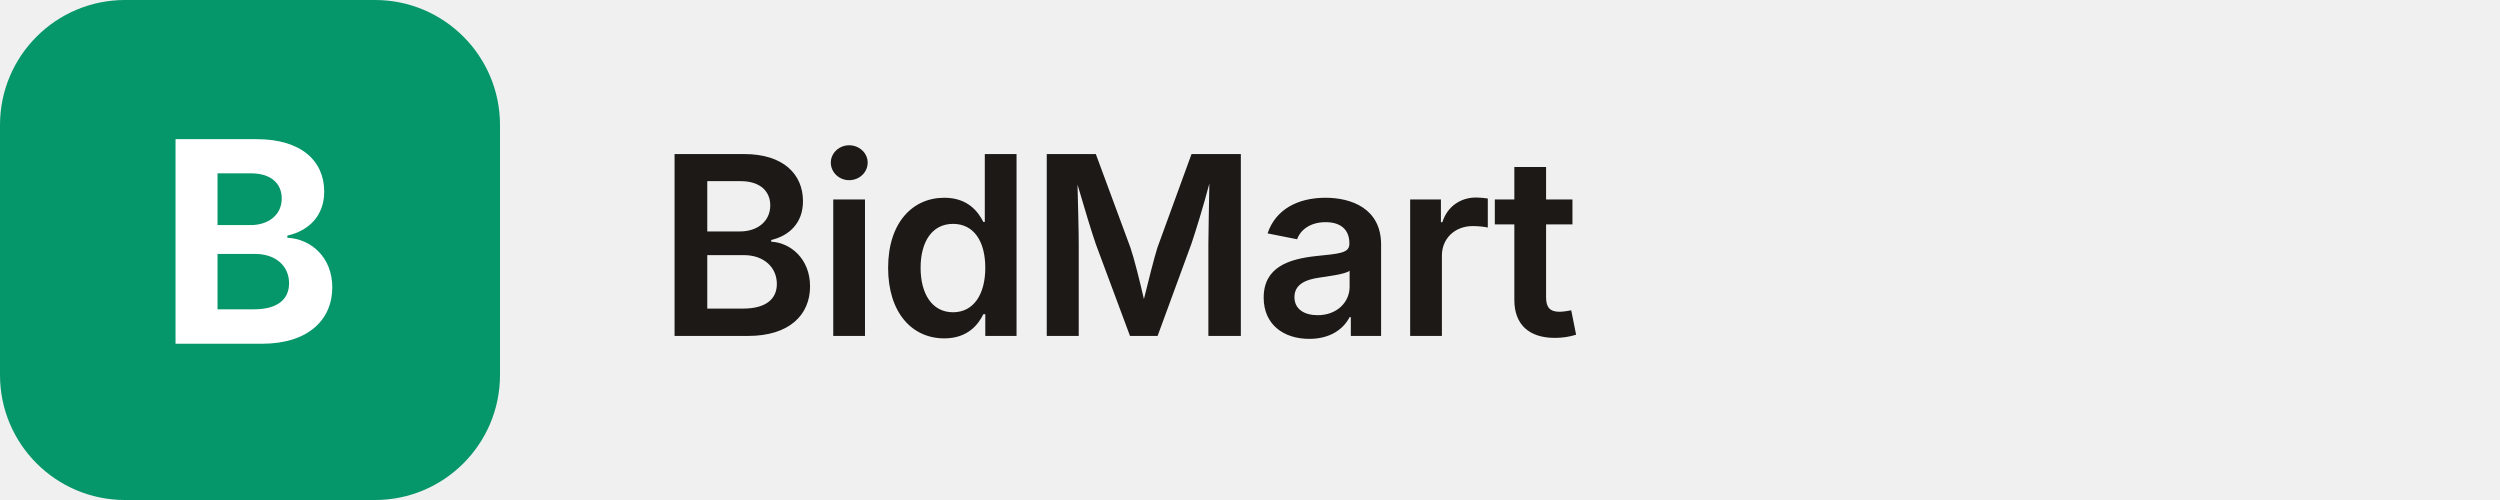
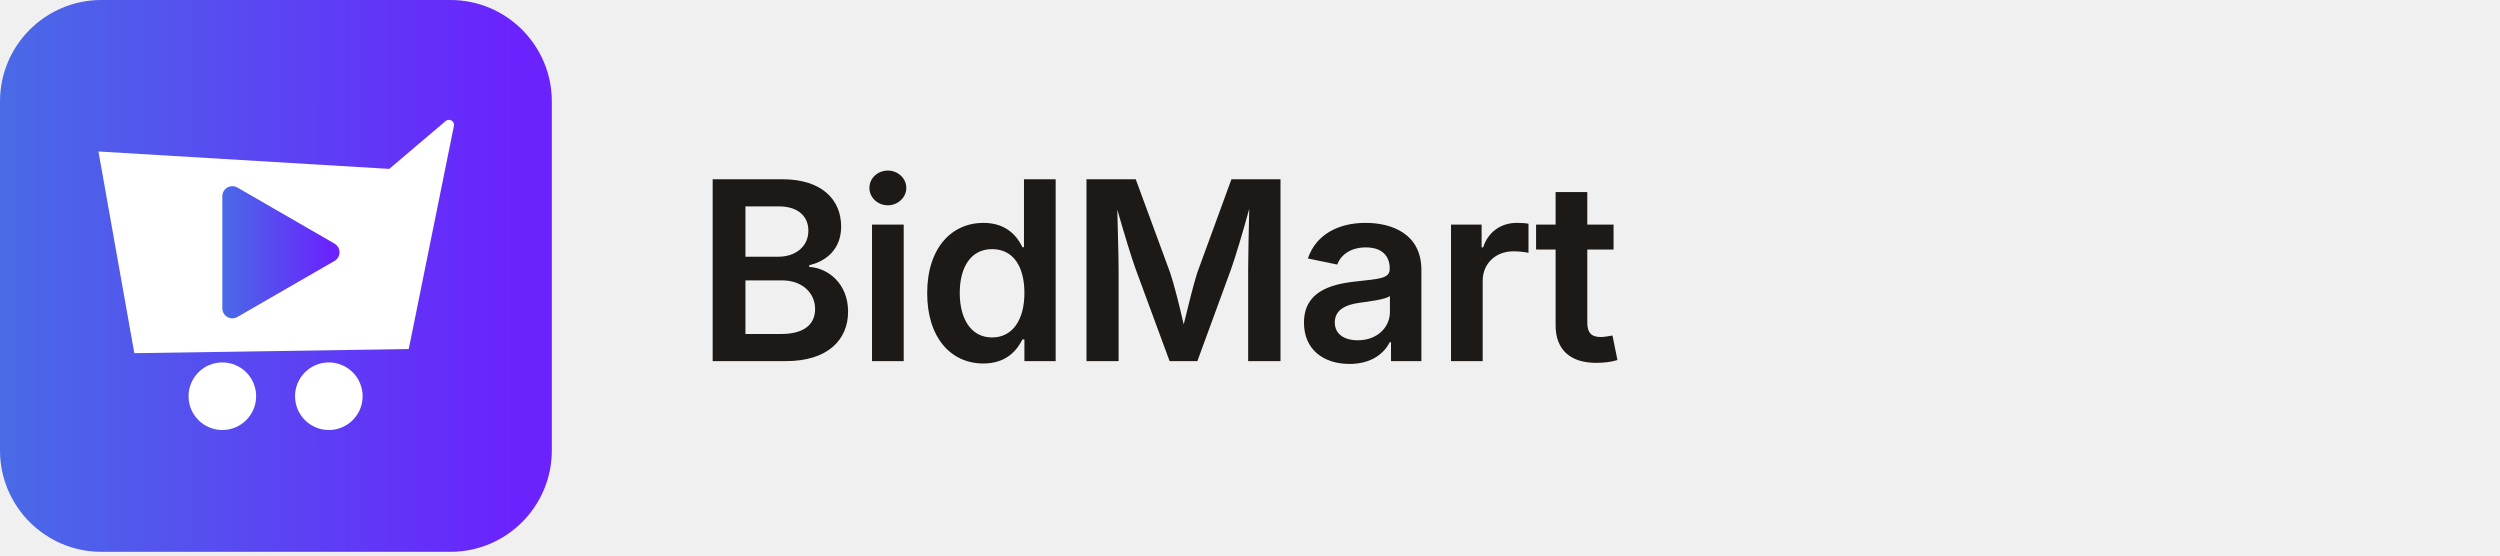
- <svg xmlns="http://www.w3.org/2000/svg" width="160" height="32" viewBox="0 0 160 32">
-   <rect width="32" height="32" rx="8" fill="#059669" />
-   <text x="16" y="22" text-anchor="middle" font-family="Inter, system-ui, sans-serif" font-weight="700" font-size="18" fill="#FFFFFF" letter-spacing="-0.5">B</text>
-   <text x="42" y="21.5" font-family="Inter, system-ui, sans-serif" font-weight="600" font-size="16" fill="#1C1917" letter-spacing="-0.3">BidMart</text>
+ <svg xmlns="http://www.w3.org/2000/svg" width="180" height="40" viewBox="0 0 180 40" fill="none">
+   <g transform="scale(0.7407)">
+     <path d="M43.781 0H9.86C4.414 0 0 4.414 0 9.86V43.781C0 49.226 4.414 53.64 9.86 53.64H43.781C49.226 53.64 53.64 49.226 53.64 43.781V9.86C53.64 4.414 49.226 0 43.781 0Z" fill="url(#bm-wordmark-outer)" />
+     <g transform="translate(9.57 11.65) scale(0.83)">
+       <path d="M34.057 5.744L40.658 0.143C40.752 0.062 40.87 0.013 40.994 0.002C41.117 -0.009 41.242 0.02 41.349 0.083C41.456 0.146 41.54 0.241 41.591 0.355C41.641 0.469 41.654 0.595 41.629 0.717L36.34 26.844L4.201 27.325L0 3.705L34.057 5.744Z" fill="#FFFFFF" />
+       <path d="M14.51 36.324C16.695 36.324 18.467 34.552 18.467 32.366C18.467 30.181 16.695 28.409 14.51 28.409C12.324 28.409 10.552 30.181 10.552 32.366C10.552 34.552 12.324 36.324 14.51 36.324Z" fill="#FFFFFF" />
+       <path d="M26.982 36.324C29.168 36.324 30.939 34.552 30.939 32.366C30.939 30.181 29.168 28.409 26.982 28.409C24.796 28.409 23.024 30.181 23.024 32.366C23.024 34.552 24.796 36.324 26.982 36.324Z" fill="#FFFFFF" />
+       <path d="M27.645 14.494C27.824 14.597 27.973 14.745 28.076 14.923C28.179 15.101 28.234 15.304 28.234 15.51C28.234 15.716 28.179 15.919 28.076 16.097C27.973 16.276 27.824 16.424 27.645 16.526L21.958 19.804L16.271 23.087C16.093 23.191 15.89 23.246 15.683 23.246C15.477 23.247 15.274 23.192 15.095 23.089C14.916 22.986 14.768 22.838 14.665 22.659C14.562 22.48 14.508 22.277 14.508 22.071V8.941C14.508 8.735 14.562 8.533 14.666 8.354C14.769 8.175 14.917 8.027 15.096 7.924C15.275 7.821 15.477 7.767 15.684 7.767C15.89 7.767 16.093 7.822 16.271 7.925L21.958 11.21L27.645 14.494Z" fill="url(#bm-wordmark-inner)" />
+     </g>
+   </g>
+   <text x="50" y="26" font-family="Inter, system-ui, sans-serif" font-weight="600" font-size="18" fill="#1C1917" letter-spacing="-0.3">BidMart</text>
+   <defs>
+     <linearGradient id="bm-wordmark-outer" x1="-9.383" y1="26.882" x2="49.965" y2="26.882" gradientUnits="userSpaceOnUse">
+       <stop stop-color="#4378E2" />
+       <stop offset="1" stop-color="#6A23FD" />
+     </linearGradient>
+     <linearGradient id="bm-wordmark-inner" x1="12.107" y1="15.525" x2="27.293" y2="15.525" gradientUnits="userSpaceOnUse">
+       <stop stop-color="#4378E2" />
+       <stop offset="1" stop-color="#6A23FD" />
+     </linearGradient>
+   </defs>
</svg>
